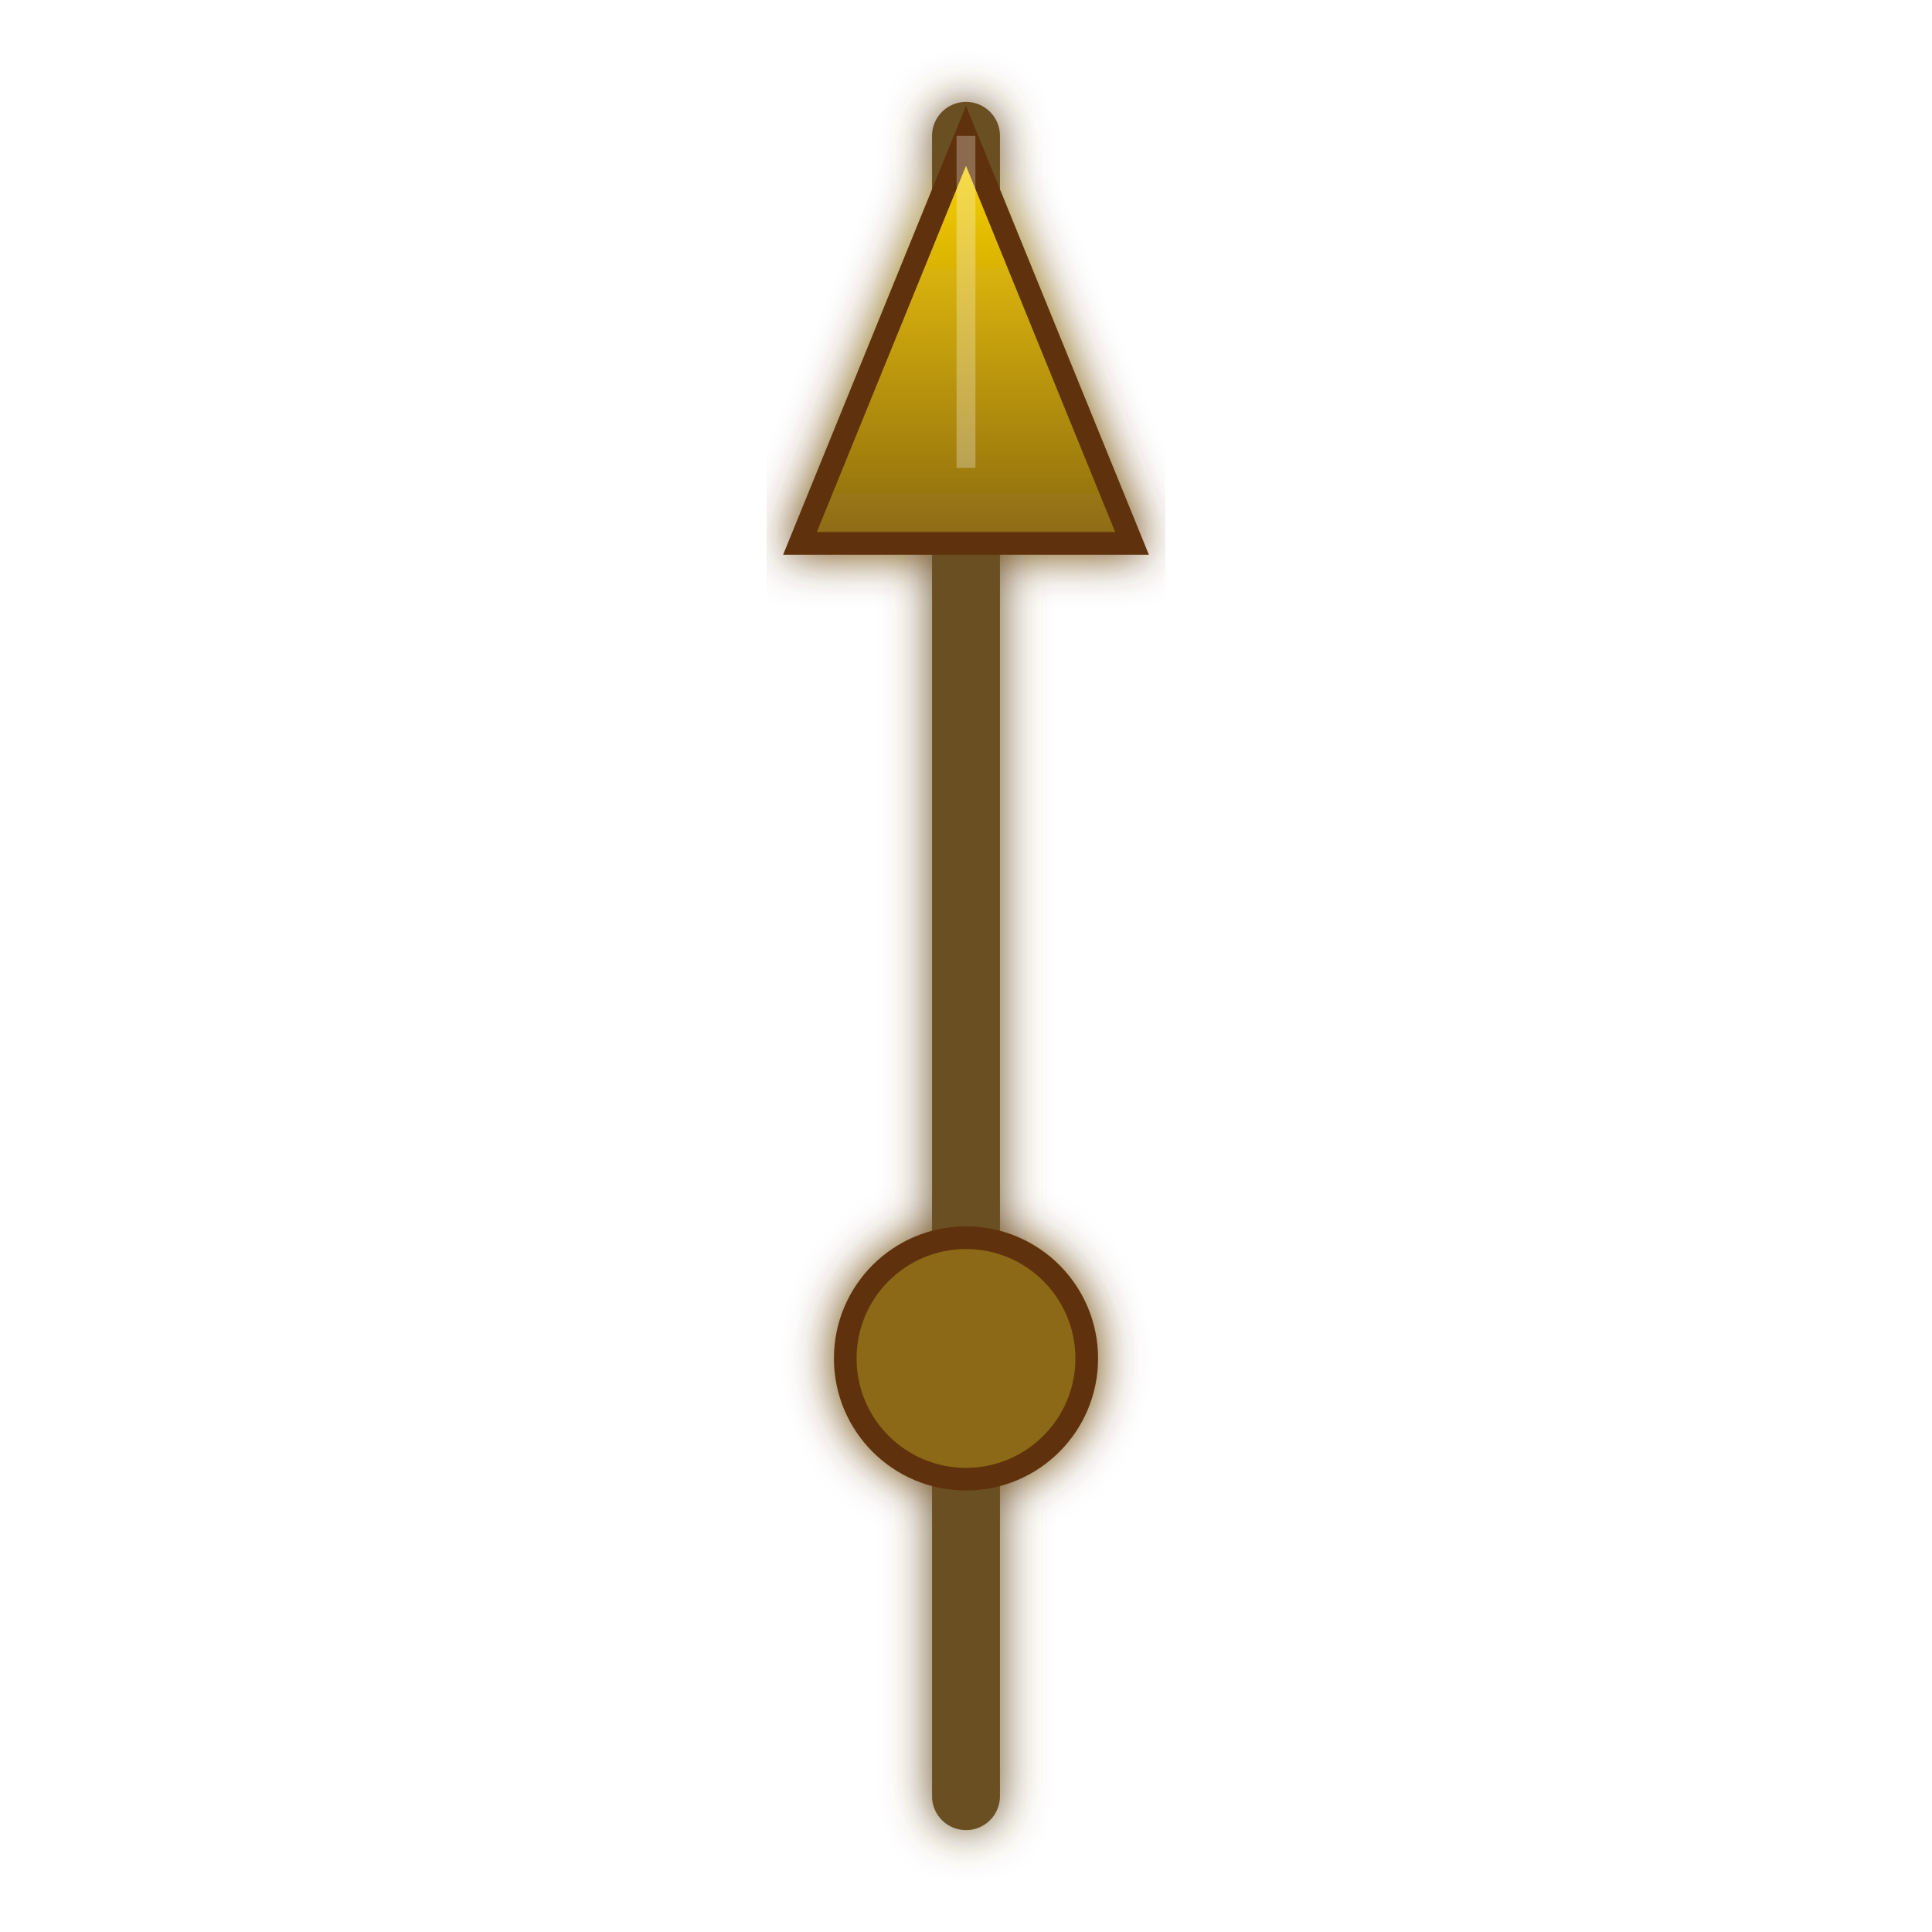
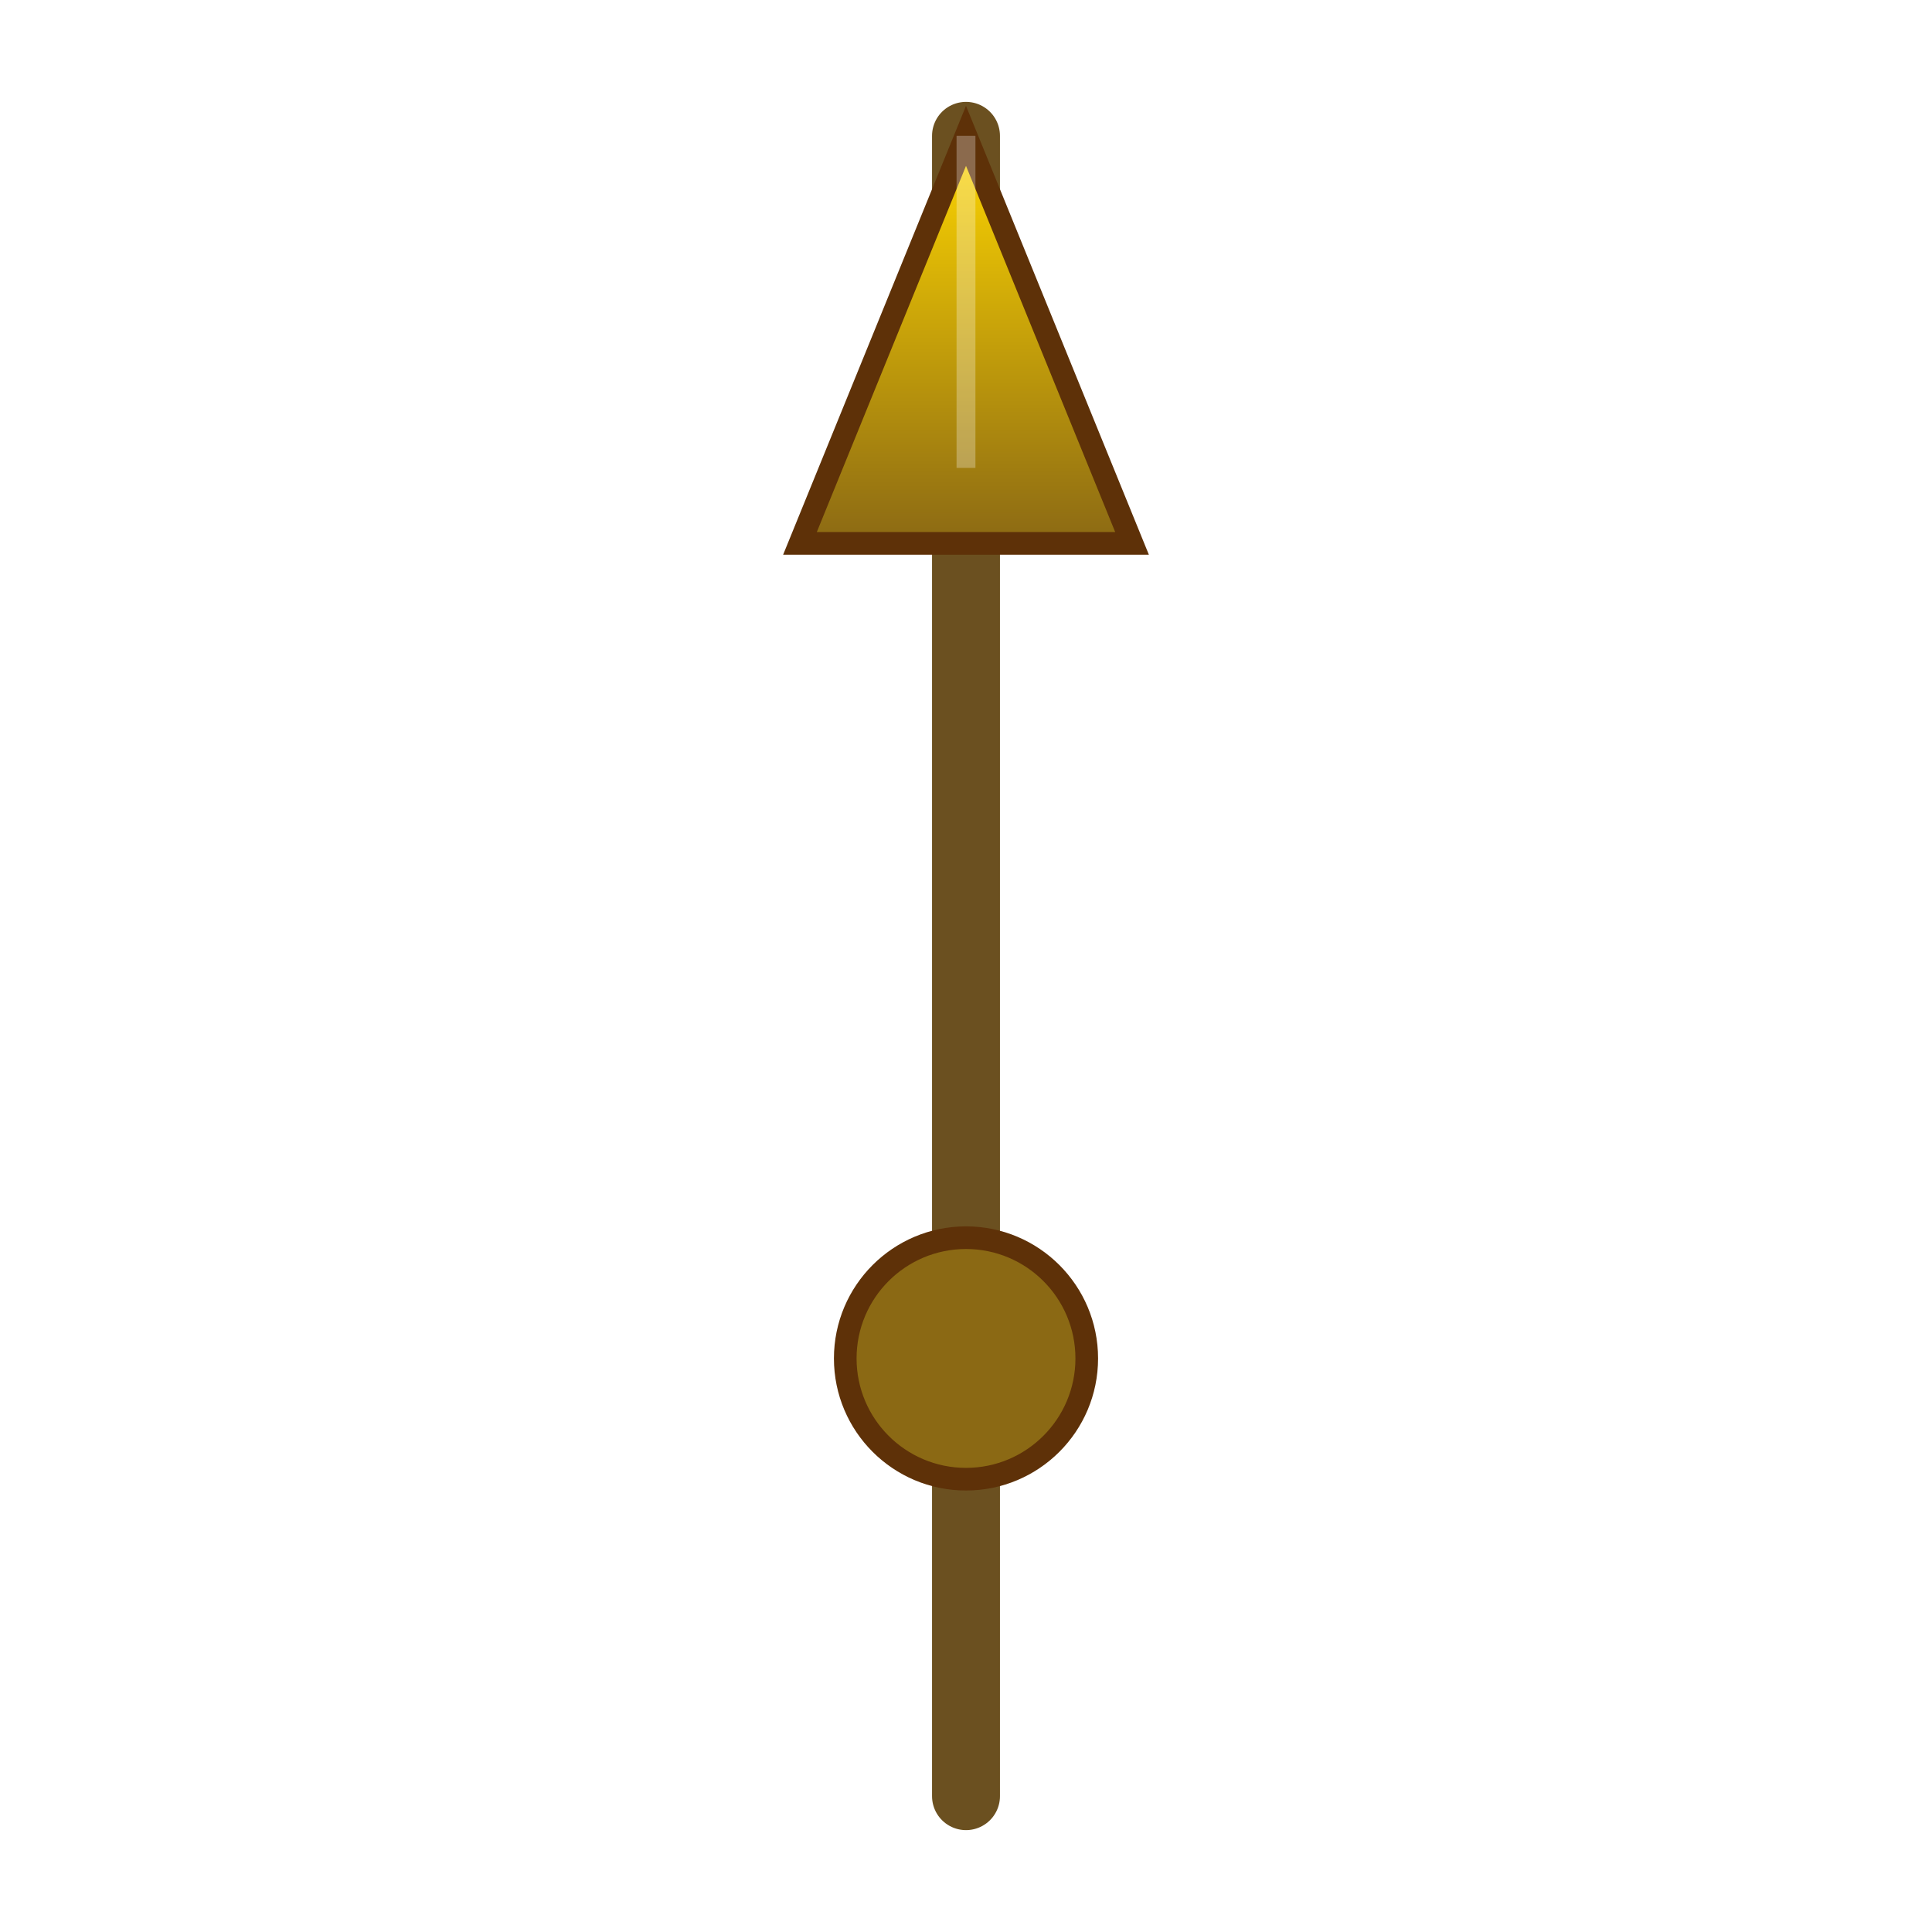
<svg xmlns="http://www.w3.org/2000/svg" viewBox="0 0 256 256" width="256" height="256">
  <defs>
    <linearGradient id="spear_g" x1="0" y1="0" x2="0" y2="1">
      <stop offset="0" stop-color="#FFD700" />
      <stop offset="1" stop-color="#8B6914" />
    </linearGradient>
-     <filter id="spear_gl">
-       <feGaussianBlur stdDeviation="3" result="b" />
-       <feColorMatrix in="b" type="matrix" values="0 0 0 0 0.85 0 0 0 0.55 0 0 0 0 0.2 0 0 0 0.45 0" />
-       <feMerge>
-         <feMergeNode />
-         <feMergeNode in="SourceGraphic" />
-       </feMerge>
-     </filter>
  </defs>
-   <g filter="url(#spear_gl)">
+   <g>
    <line x1="128" y1="18" x2="128" y2="238" stroke="#6B5020" stroke-width="9" stroke-linecap="round" />
    <polygon points="128,18 150,72 106,72" fill="url(#spear_g)" stroke="#5E3108" stroke-width="3" />
    <line x1="128" y1="18" x2="128" y2="62" stroke="rgba(255,255,255,0.28)" stroke-width="2.5" />
    <circle cx="128" cy="180" r="16" fill="#8B6914" stroke="#5E3108" stroke-width="3" />
  </g>
</svg>
